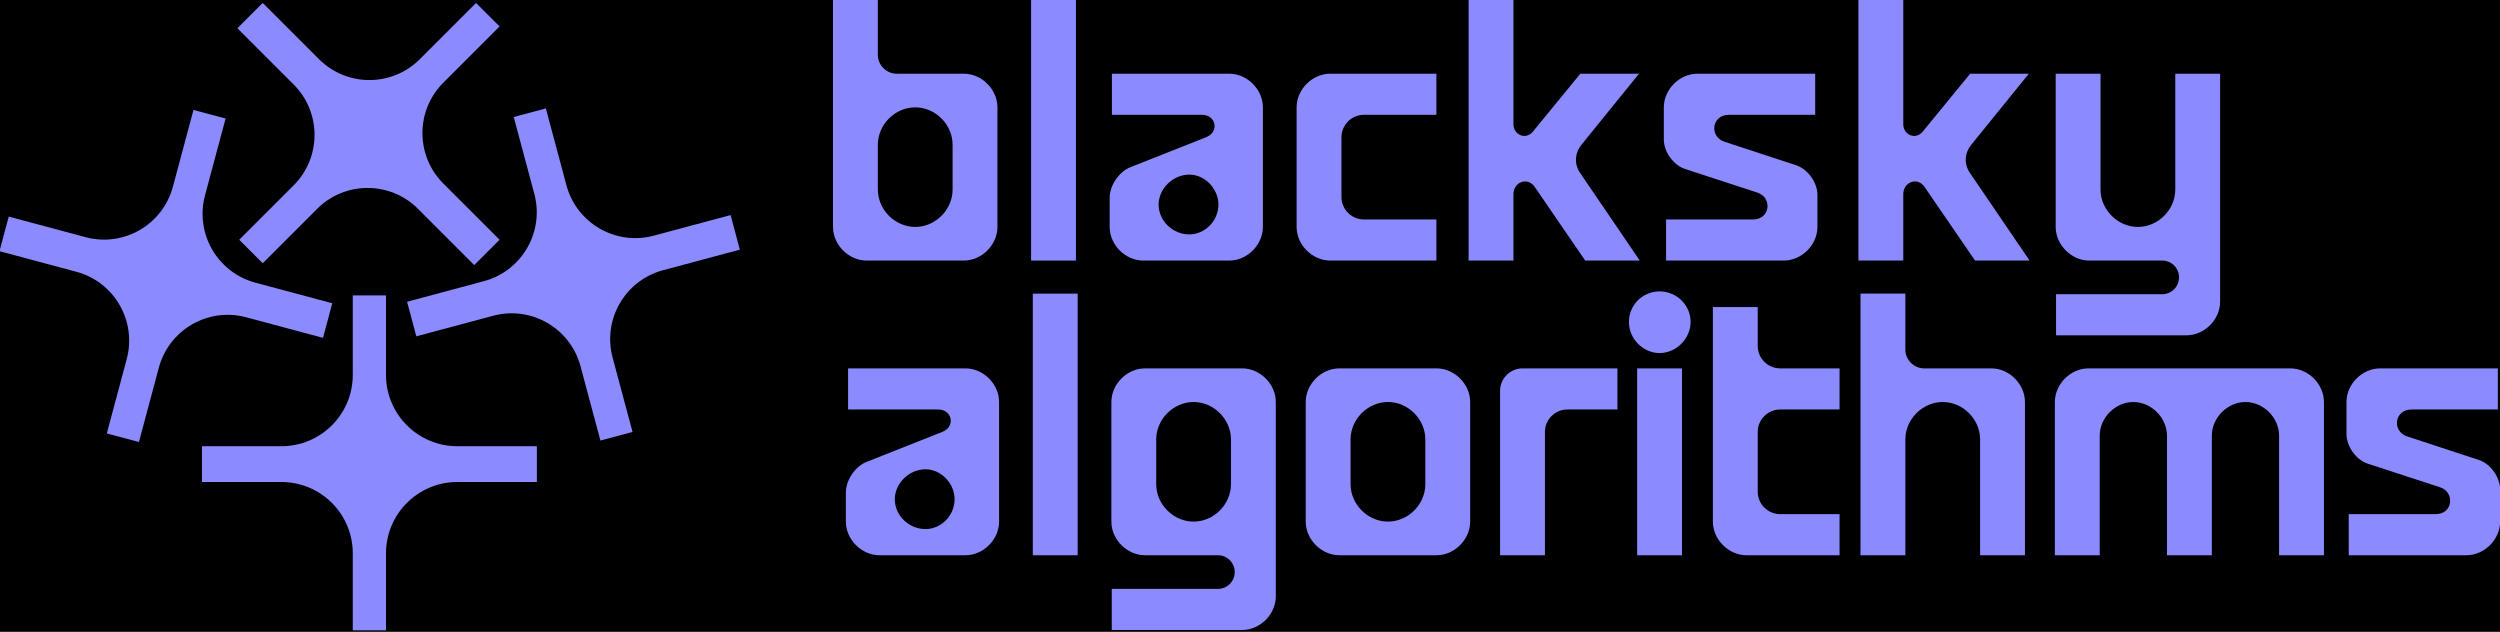
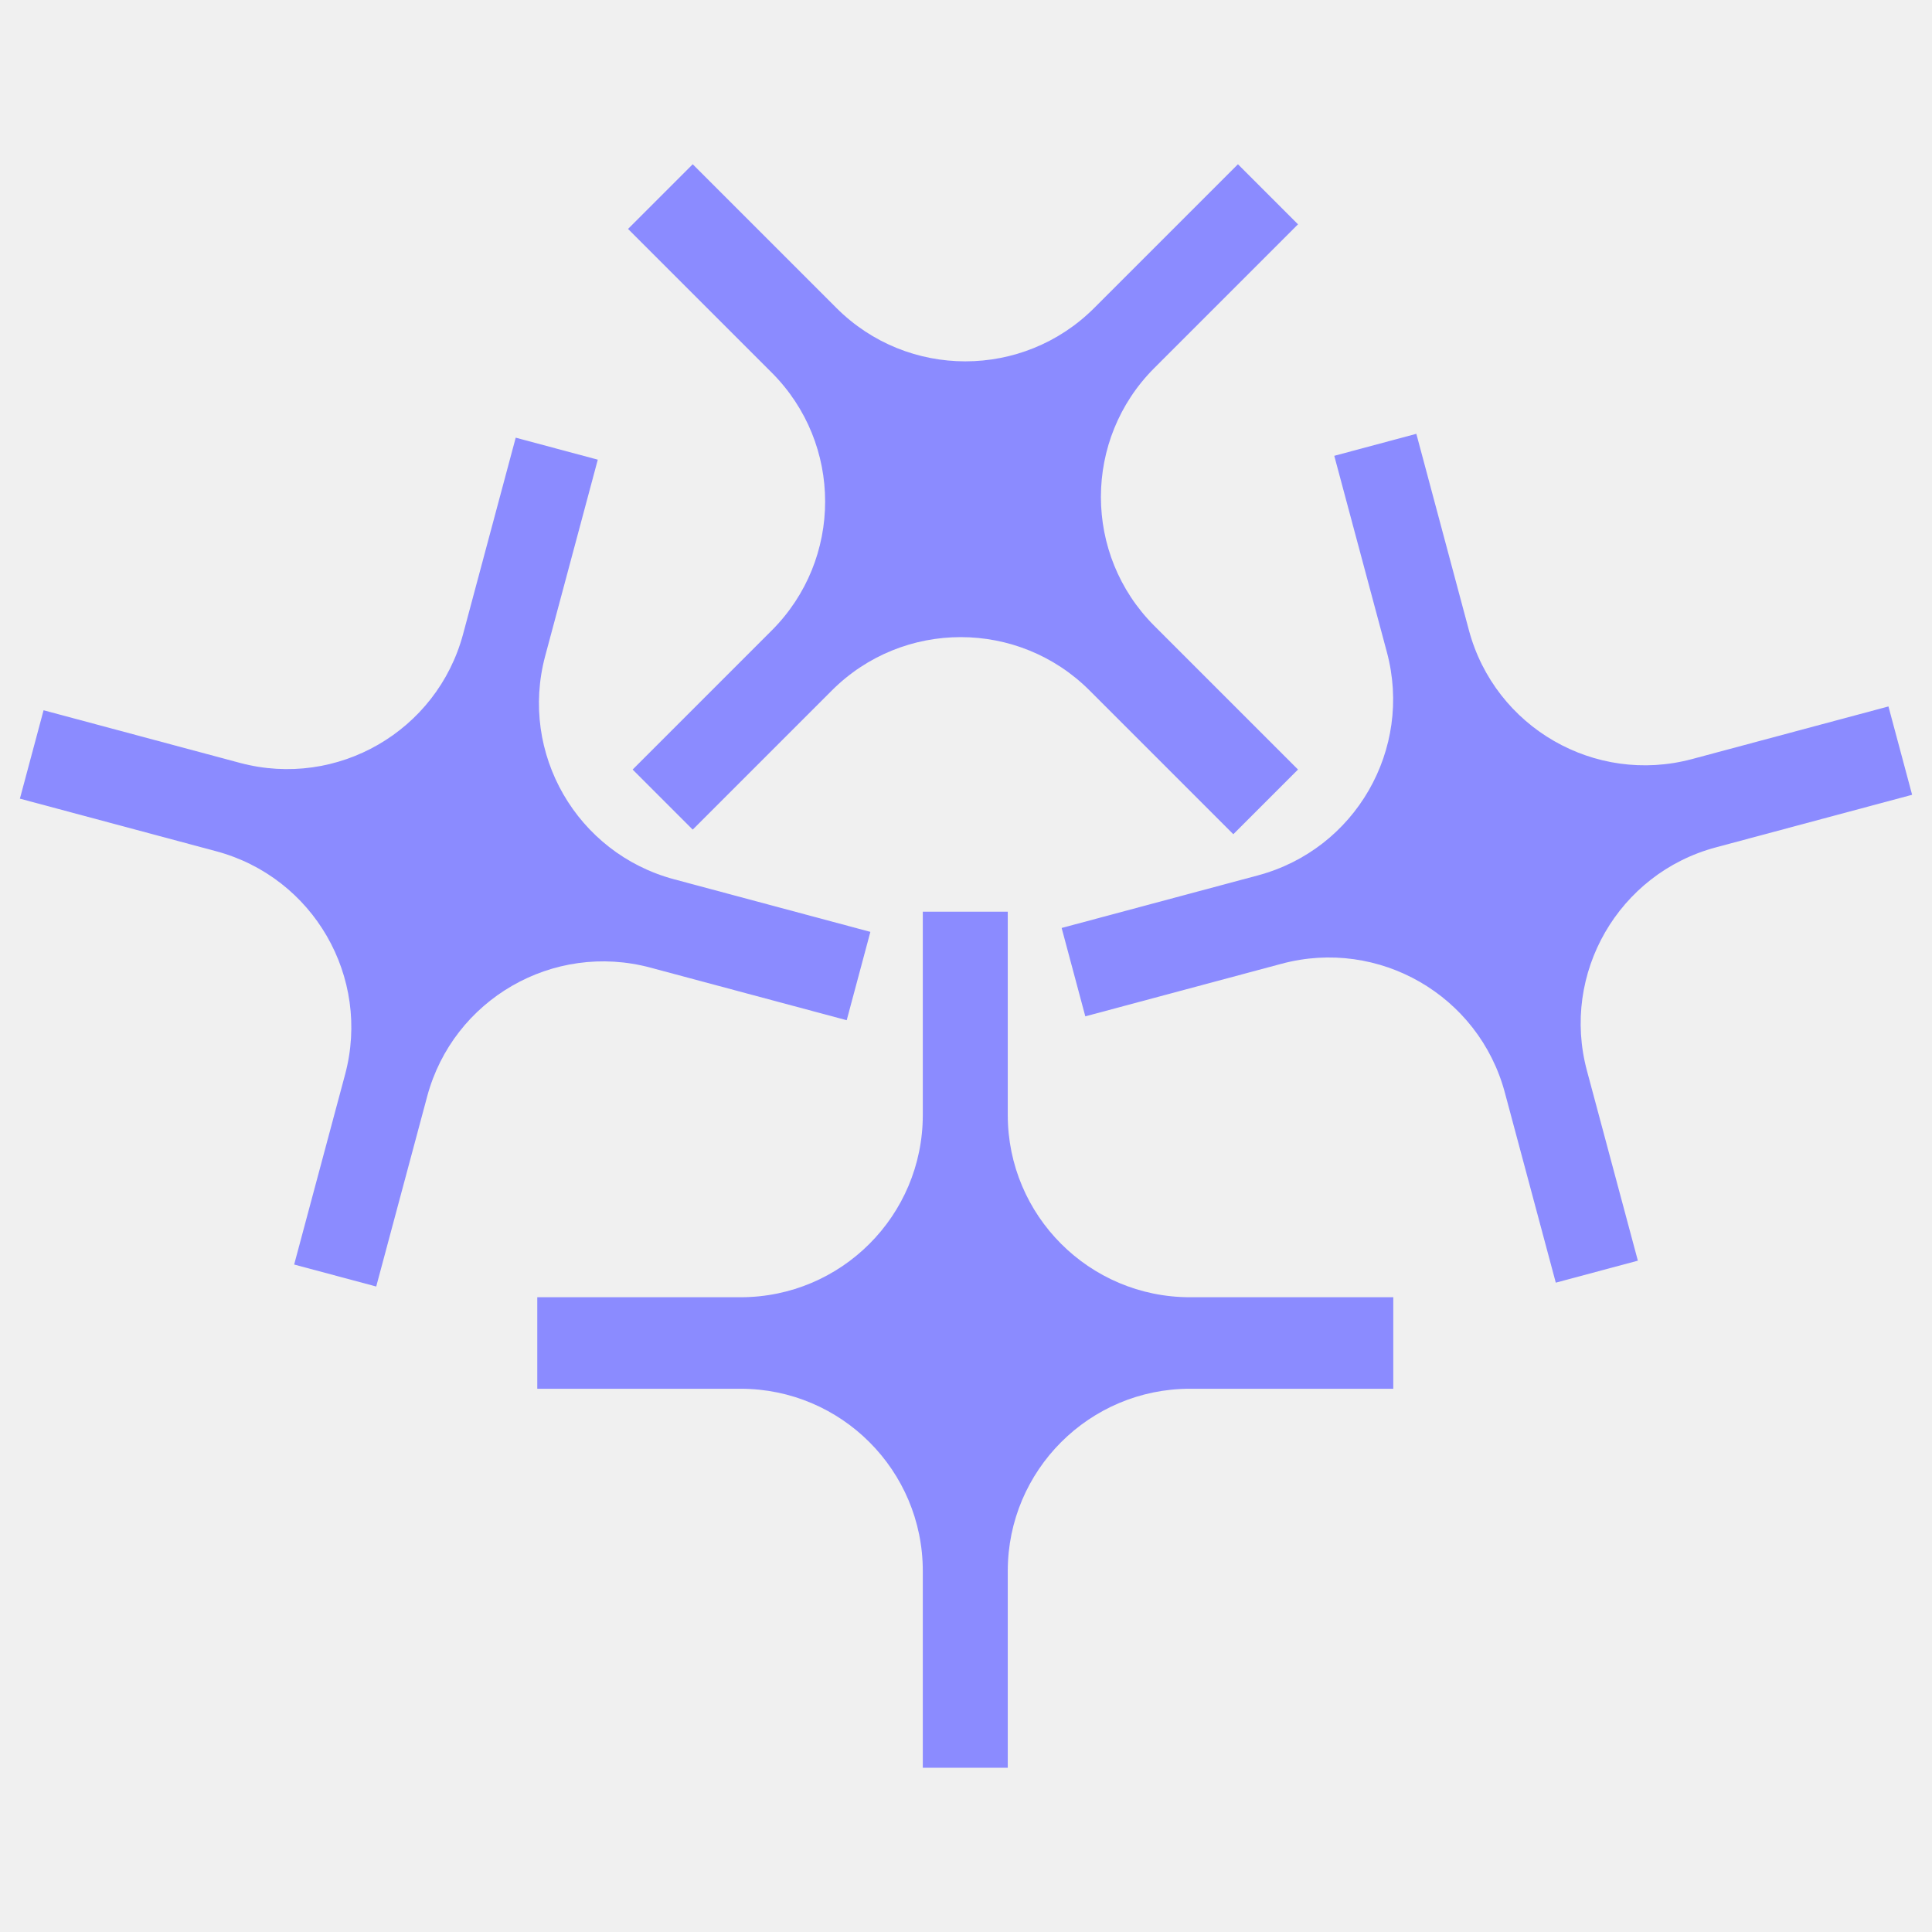
- <svg xmlns="http://www.w3.org/2000/svg" width="550" height="139" viewBox="0 0 550 139" fill="none">
-   <rect width="550" height="139" fill="#000000" />
-   <g clip-path="url(#clip0_1_239)">
-     <path d="M84.922 82.478C84.922 91.144 91.947 98.168 100.612 98.168H118.108V106.043H100.612C91.947 106.043 84.922 113.068 84.922 121.733V138.667H77.61V121.733C77.61 113.068 70.585 106.043 61.92 106.043H44.424V98.168H61.92C70.585 98.168 77.61 91.144 77.61 82.478V64.982H84.922V82.478Z" fill="#8B8BFF" />
-     <path d="M97.532 18.187C91.405 24.314 91.405 34.248 97.532 40.376L109.904 52.747L104.335 58.316L91.963 45.944C85.836 39.817 75.902 39.817 69.775 45.944L57.801 57.918L52.63 52.747L64.604 40.773C70.731 34.646 70.731 24.712 64.604 18.584L52.232 6.213L57.801 0.645L70.173 13.016C76.3 19.143 86.234 19.144 92.361 13.016L104.733 0.645L109.904 5.815L97.532 18.187Z" fill="#8B8BFF" />
-     <path d="M45.103 42.976C42.86 51.346 47.827 59.95 56.197 62.192L73.097 66.721L71.059 74.327L54.16 69.799C45.789 67.556 37.186 72.523 34.943 80.893L30.561 97.25L23.497 95.357L27.88 79.001C30.122 70.631 25.155 62.028 16.785 59.785L-0.115 55.257L1.923 47.65L18.823 52.178C27.193 54.421 35.797 49.454 38.039 41.084L42.568 24.184L49.631 26.076L45.103 42.976Z" fill="#8B8BFF" />
-     <path d="M124.613 40.75C126.856 49.12 135.459 54.087 143.829 51.844L160.729 47.316L162.767 54.922L145.867 59.45C137.497 61.693 132.53 70.296 134.773 78.666L139.156 95.023L132.093 96.916L127.71 80.559C125.467 72.189 116.864 67.222 108.494 69.465L91.594 73.993L89.556 66.387L106.456 61.858C114.826 59.615 119.793 51.012 117.55 42.642L113.022 25.742L120.085 23.85L124.613 40.75Z" fill="#8B8BFF" />
-     <path d="M190.661 57.325C186.714 57.325 183.261 53.872 183.261 49.925V-0.229H193.127V12.104C193.127 14.324 195.018 16.215 197.238 16.215H212.038C215.984 16.215 219.438 19.668 219.438 23.615V49.925C219.438 53.872 215.984 57.325 212.038 57.325H190.661ZM193.127 41.703C193.127 46.143 196.909 49.925 201.349 49.925C205.789 49.925 209.571 46.143 209.571 41.703V31.837C209.571 27.397 205.789 23.615 201.349 23.615C196.909 23.615 193.127 27.397 193.127 31.837V41.703Z" fill="#8B8BFF" />
-     <path d="M226.841 57.325V-0.229H236.707V57.325H226.841Z" fill="#8B8BFF" />
-     <path d="M251.526 57.325C247.579 57.325 244.126 53.872 244.126 49.925V43.512C244.126 40.799 246.182 37.757 248.73 36.77L265.339 30.192C268.299 29.041 267.559 25.259 264.434 25.259H244.619V16.215H270.436C274.383 16.215 277.836 19.668 277.836 23.615V49.925C277.836 53.872 274.383 57.325 270.436 57.325H251.526ZM254.897 44.992C254.897 48.61 258.021 51.57 261.639 51.57C265.092 51.57 268.052 48.61 268.052 44.992C268.052 41.539 265.092 38.414 261.639 38.414C258.021 38.414 254.897 41.539 254.897 44.992Z" fill="#8B8BFF" />
-     <path d="M292.655 57.325C288.709 57.325 285.255 53.872 285.255 49.925V23.615C285.255 19.668 288.709 16.215 292.655 16.215H316.006V25.259H300.055C297.342 25.259 295.122 27.479 295.122 30.192V43.348C295.122 46.061 297.342 48.281 300.055 48.281H316.006V57.325H292.655Z" fill="#8B8BFF" />
-     <path d="M323.093 57.325V-0.229H332.959V27.315C332.959 29.699 335.672 30.85 337.234 28.959L347.676 16.215H360.585L347.923 31.837C346.443 33.646 346.279 36.03 347.594 38.003L360.749 57.325H348.745L337.645 41.128C336.083 38.825 332.959 40.059 332.959 42.69V57.325H323.093Z" fill="#8B8BFF" />
-     <path d="M193.488 122.153C189.541 122.153 186.088 118.7 186.088 114.753V108.34C186.088 105.627 188.143 102.584 190.692 101.598L207.301 95.02C210.261 93.869 209.521 90.087 206.396 90.087H186.581V81.043H212.398C216.345 81.043 219.798 84.496 219.798 88.443V114.753C219.798 118.7 216.345 122.153 212.398 122.153H193.488ZM196.859 109.82C196.859 113.437 199.983 116.397 203.601 116.397C207.054 116.397 210.014 113.437 210.014 109.82C210.014 106.367 207.054 103.242 203.601 103.242C199.983 103.242 196.859 106.367 196.859 109.82Z" fill="#8B8BFF" />
-     <path d="M227.217 122.153V64.599H237.084V122.153H227.217Z" fill="#8B8BFF" />
-     <path d="M244.585 138.597V129.553H267.935C269.991 129.553 271.635 127.908 271.635 125.853C271.635 123.797 269.991 122.153 267.935 122.153H251.902C247.956 122.153 244.503 118.7 244.503 114.753V88.443C244.503 84.496 247.956 81.043 251.902 81.043H273.28C277.226 81.043 280.679 84.496 280.679 88.443V131.197C280.679 135.144 277.226 138.597 273.28 138.597H244.585ZM254.369 106.531C254.369 110.971 258.151 114.753 262.591 114.753C267.031 114.753 270.813 110.971 270.813 106.531V96.665C270.813 92.225 267.031 88.443 262.591 88.443C258.151 88.443 254.369 92.225 254.369 96.665V106.531Z" fill="#8B8BFF" />
-     <path d="M294.66 122.153C290.713 122.153 287.26 118.7 287.26 114.753V88.443C287.26 84.496 290.713 81.043 294.66 81.043H316.037C319.984 81.043 323.437 84.496 323.437 88.443V114.753C323.437 118.7 319.984 122.153 316.037 122.153H294.66ZM297.127 106.531C297.127 110.971 300.909 114.753 305.349 114.753C309.788 114.753 313.571 110.971 313.571 106.531V96.665C313.571 92.225 309.788 88.443 305.349 88.443C300.909 88.443 297.127 92.225 297.127 96.665V106.531Z" fill="#8B8BFF" />
-     <path d="M330.018 85.976C330.018 83.263 332.238 81.043 334.951 81.043H355.835V90.087H344.817C342.104 90.087 339.884 92.307 339.884 95.02V122.153H330.018V85.976Z" fill="#8B8BFF" />
-     <path d="M360.173 122.153V81.043H370.04V122.153H360.173ZM358.364 70.847C358.364 67.065 361.407 64.106 365.106 64.106C368.806 64.106 371.931 67.065 371.931 70.847C371.931 74.465 368.806 77.672 365.106 77.672C361.407 77.672 358.364 74.465 358.364 70.847Z" fill="#8B8BFF" />
-     <path d="M384.232 122.153C380.285 122.153 376.832 118.7 376.832 114.753V67.559H386.698V76.11C386.698 78.823 388.918 81.043 391.631 81.043H404.704V90.087H391.631C388.918 90.087 386.698 92.307 386.698 95.02V108.175C386.698 110.889 388.918 113.109 391.631 113.109H404.704V122.153H384.232Z" fill="#8B8BFF" />
-     <path d="M409.312 122.153V64.599H419.178V76.932C419.178 79.152 421.069 81.043 423.289 81.043H438.089C442.035 81.043 445.489 84.496 445.489 88.443V122.153H435.622V96.665C435.622 92.225 431.84 88.443 427.4 88.443C422.96 88.443 419.178 92.225 419.178 96.665V122.153H409.312Z" fill="#8B8BFF" />
-     <path d="M452.07 88.443C452.07 84.496 455.523 81.043 459.469 81.043H503.868C507.815 81.043 511.268 84.496 511.268 88.443V122.153H501.402V95.842C501.402 91.896 497.948 88.443 494.002 88.443C490.055 88.443 486.602 91.896 486.602 95.842V122.153H476.736V95.842C476.736 91.896 473.282 88.443 469.336 88.443C465.389 88.443 461.936 91.896 461.936 95.842V122.153H452.07V88.443Z" fill="#8B8BFF" />
-     <path d="M516.72 122.153V113.109H535.877C539.659 113.109 540.153 108.258 536.782 107.189L520.913 102.009C518.365 101.187 516.227 98.227 516.227 95.513V88.443C516.227 84.496 519.68 81.043 523.627 81.043H549.526V90.087H530.533C526.751 90.087 526.175 94.856 529.546 96.007L545.333 101.187C547.882 102.009 550.019 104.969 550.019 107.682V114.753C550.019 118.7 546.566 122.153 542.619 122.153H516.72Z" fill="#8B8BFF" />
-     <path d="M366.535 57.325V48.28H385.692C389.474 48.28 389.968 43.429 386.597 42.361L370.728 37.181C368.179 36.358 366.042 33.398 366.042 30.685V23.614C366.042 19.668 369.495 16.215 373.441 16.215H399.341V25.259H380.348C376.566 25.259 375.99 30.027 379.361 31.178L395.147 36.358C397.696 37.181 399.834 40.141 399.834 42.854V49.925C399.834 53.871 396.381 57.325 392.434 57.325H366.535Z" fill="#8B8BFF" />
-     <path d="M408.854 57.325V-0.229H418.72V27.314C418.72 29.699 421.433 30.85 422.996 28.959L433.437 16.215H446.346L433.684 31.836C432.204 33.645 432.04 36.029 433.355 38.003L446.51 57.325H434.506L423.407 41.127C421.844 38.825 418.72 40.058 418.72 42.689V57.325H408.854Z" fill="#8B8BFF" />
-     <path d="M452.333 73.769V64.724H475.683C477.739 64.724 479.383 63.08 479.383 61.024C479.383 58.969 477.739 57.325 475.683 57.325H459.65C455.704 57.325 452.25 53.871 452.25 49.925V16.215H462.117V41.703C462.117 46.143 465.899 49.925 470.339 49.925C474.779 49.925 478.561 46.143 478.561 41.703V16.215H488.427V66.369C488.427 70.315 484.974 73.769 481.027 73.769H452.333Z" fill="#8B8BFF" />
+ <svg xmlns="http://www.w3.org/2000/svg" width="44mm" height="44mm" viewBox="0 0 44 44" version="1.1" id="svg1">
+   <defs id="defs1" />
+   <g id="layer1" style="fill:#8b8bff;fill-opacity:1" transform="translate(-86.59581,-126.4342)">
+     <path d="m 109.547,151.827 c 0,2.293 1.859,4.151 4.151,4.151 h 4.629 v 2.084 h -4.629 c -2.293,0 -4.151,1.859 -4.151,4.151 v 4.48 h -1.935 v -4.48 c 0,-2.293 -1.859,-4.151 -4.151,-4.151 h -4.629 v -2.084 h 4.629 c 2.293,0 4.151,-1.858 4.151,-4.151 v -4.629 h 1.935 z" fill="#000000" id="path1" style="fill:#8b8bff;fill-opacity:1;stroke-width:0.265" />
+     <path d="m 112.884,134.816 c -1.621,1.621 -1.621,4.25 0,5.871 l 3.273,3.273 -1.473,1.473 -3.273,-3.273 c -1.621,-1.621 -4.25,-1.621 -5.871,0 l -3.168,3.168 -1.368,-1.368 3.168,-3.168 c 1.621,-1.621 1.621,-4.25 0,-5.871 l -3.273,-3.273 1.473,-1.473 3.273,3.273 c 1.621,1.621 4.25,1.621 5.871,0 l 3.273,-3.273 1.368,1.368 z" fill="#000000" id="path2" style="fill:#8b8bff;fill-opacity:1;stroke-width:0.265" />
+     <path d="m 99.012,141.375 c -0.593,2.215 0.721,4.491 2.935,5.084 l 4.471,1.198 -0.539,2.012 -4.471,-1.198 c -2.215,-0.593 -4.491,0.721 -5.084,2.935 l -1.16,4.328 -1.869,-0.501 1.16,-4.328 c 0.593,-2.215 -0.721,-4.491 -2.935,-5.084 l -4.471,-1.198 0.539,-2.013 4.471,1.198 c 2.215,0.593 4.491,-0.721 5.084,-2.935 l 1.198,-4.471 1.869,0.501 z" fill="#000000" id="path3" style="fill:#8b8bff;fill-opacity:1;stroke-width:0.265" />
+     <path d="m 120.049,140.786 c 0.593,2.215 2.87,3.529 5.084,2.935 l 4.471,-1.198 0.539,2.012 -4.471,1.198 c -2.215,0.593 -3.529,2.87 -2.935,5.084 l 1.16,4.328 -1.869,0.501 -1.16,-4.328 c -0.593,-2.215 -2.87,-3.529 -5.084,-2.935 l -4.471,1.198 -0.539,-2.013 4.472,-1.198 c 2.215,-0.593 3.529,-2.87 2.935,-5.084 l -1.198,-4.471 1.869,-0.501 z" fill="#000000" id="path4" style="fill:#8b8bff;fill-opacity:1;stroke-width:0.265" />
  </g>
-   <defs>
-     <clipPath id="clip0_1_239">
-       <rect width="550" height="138.641" fill="white" />
-     </clipPath>
-   </defs>
</svg>
